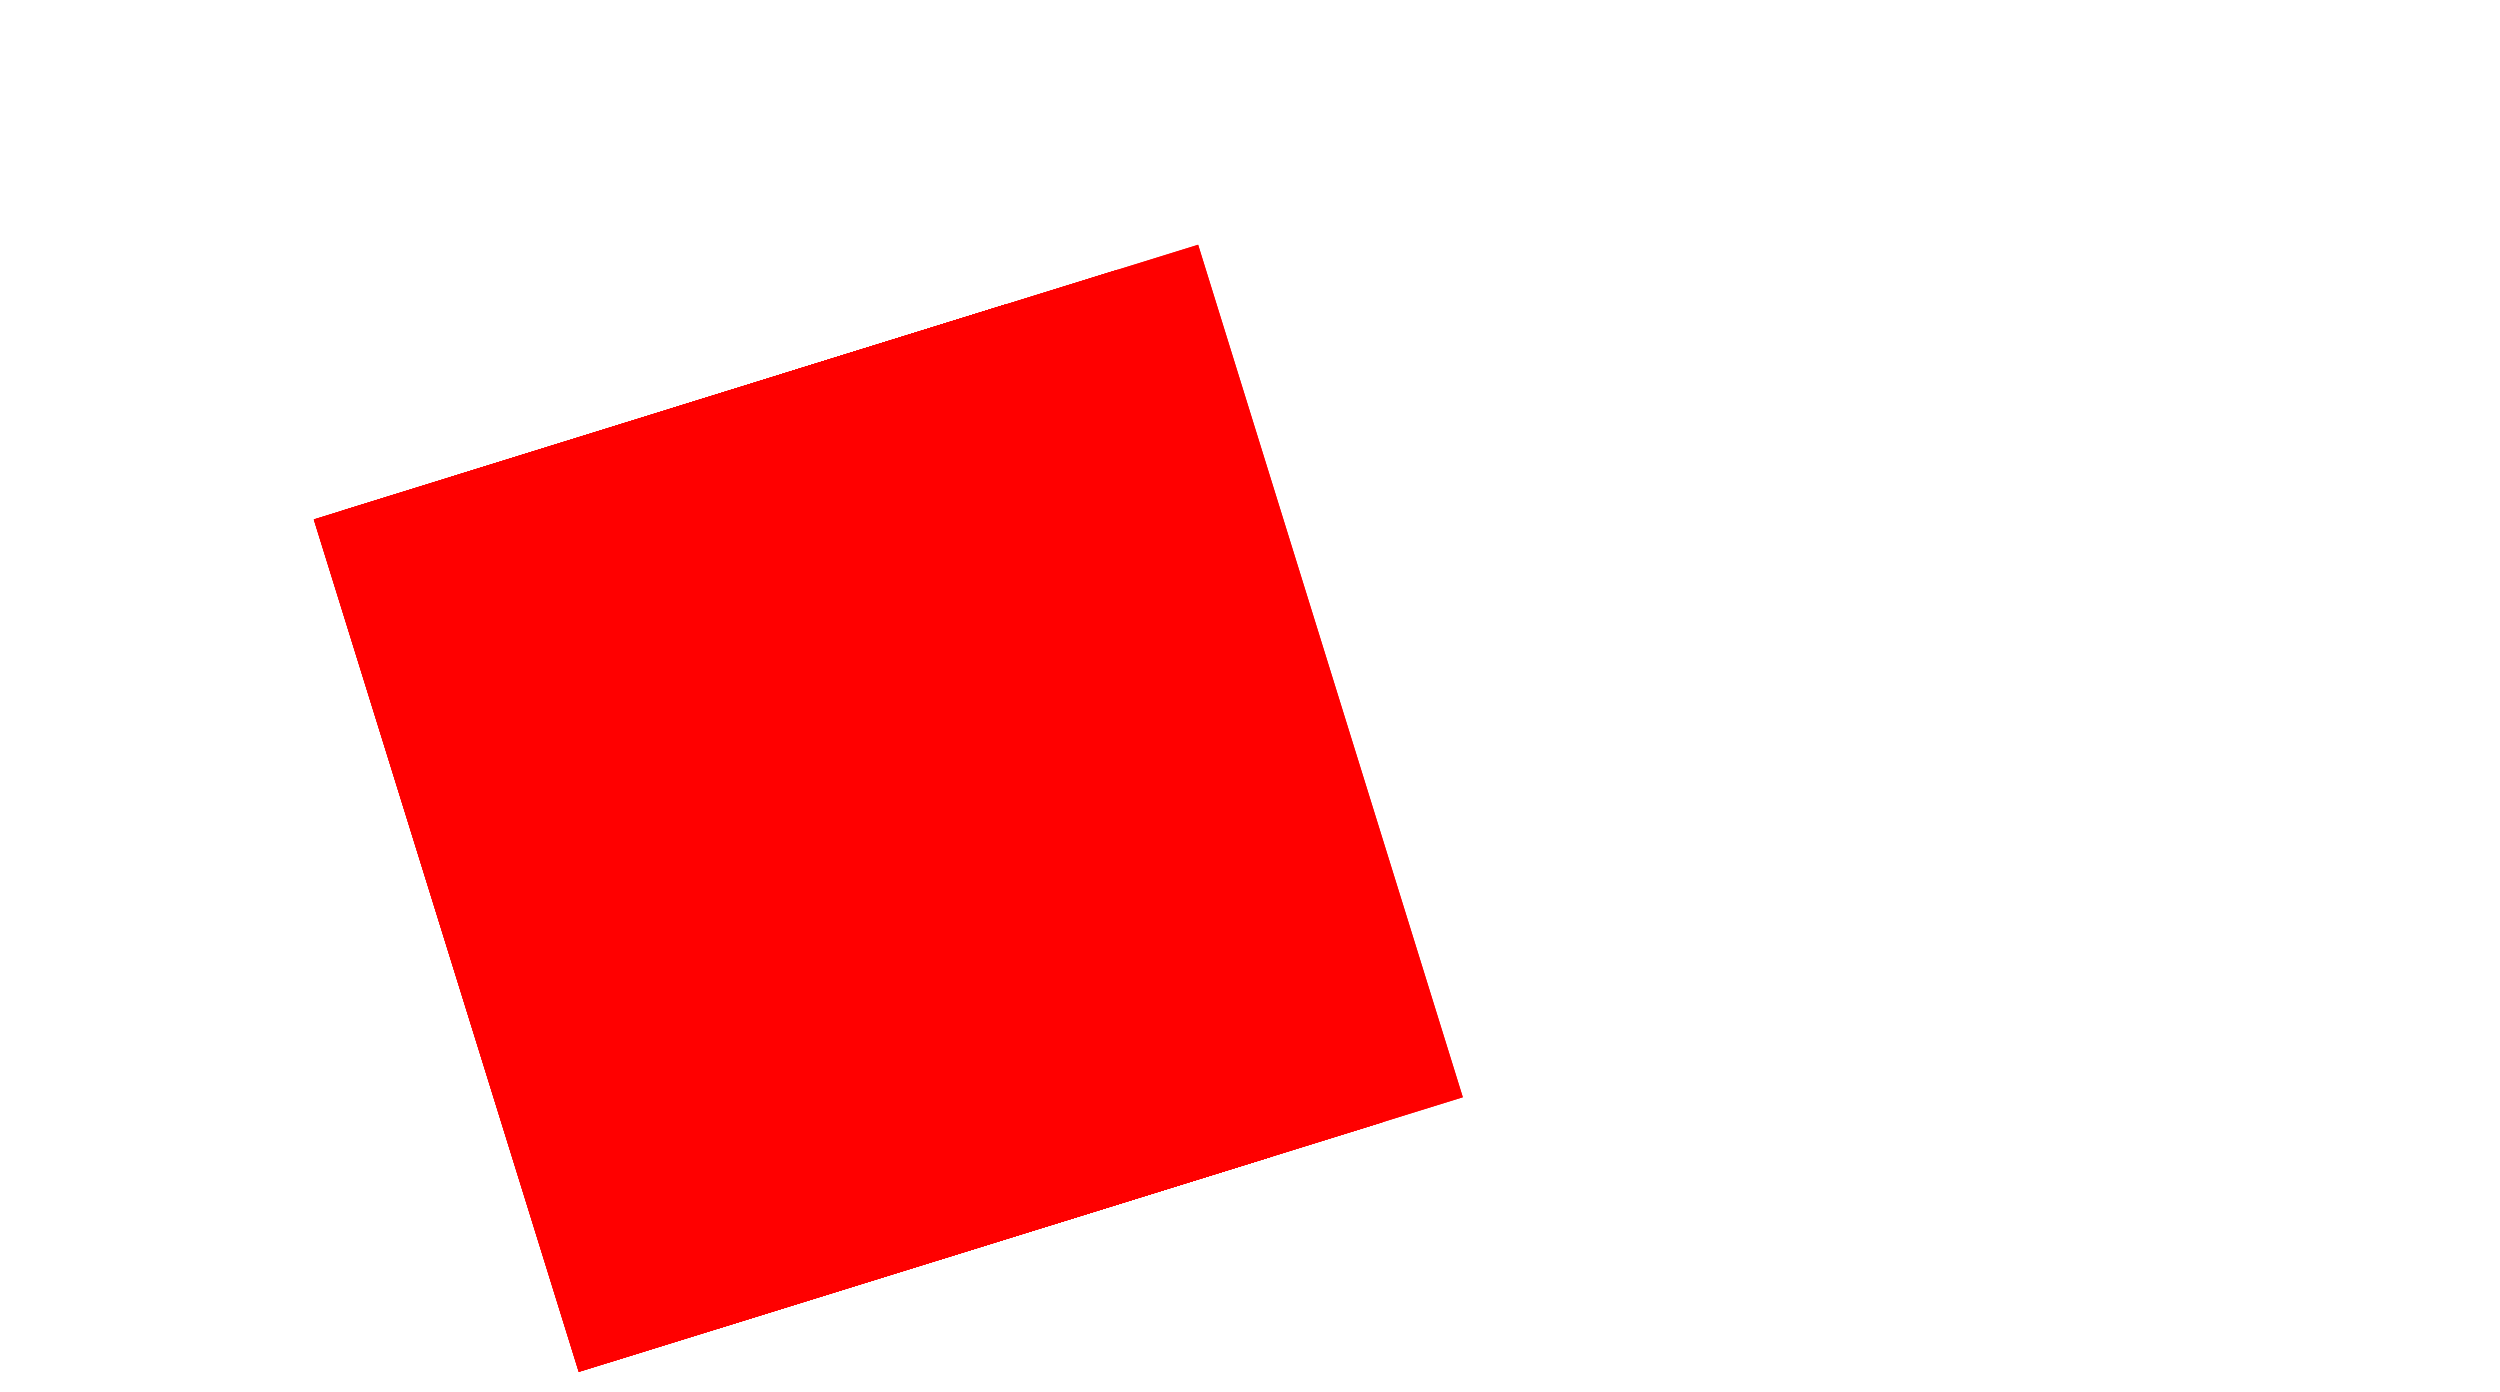
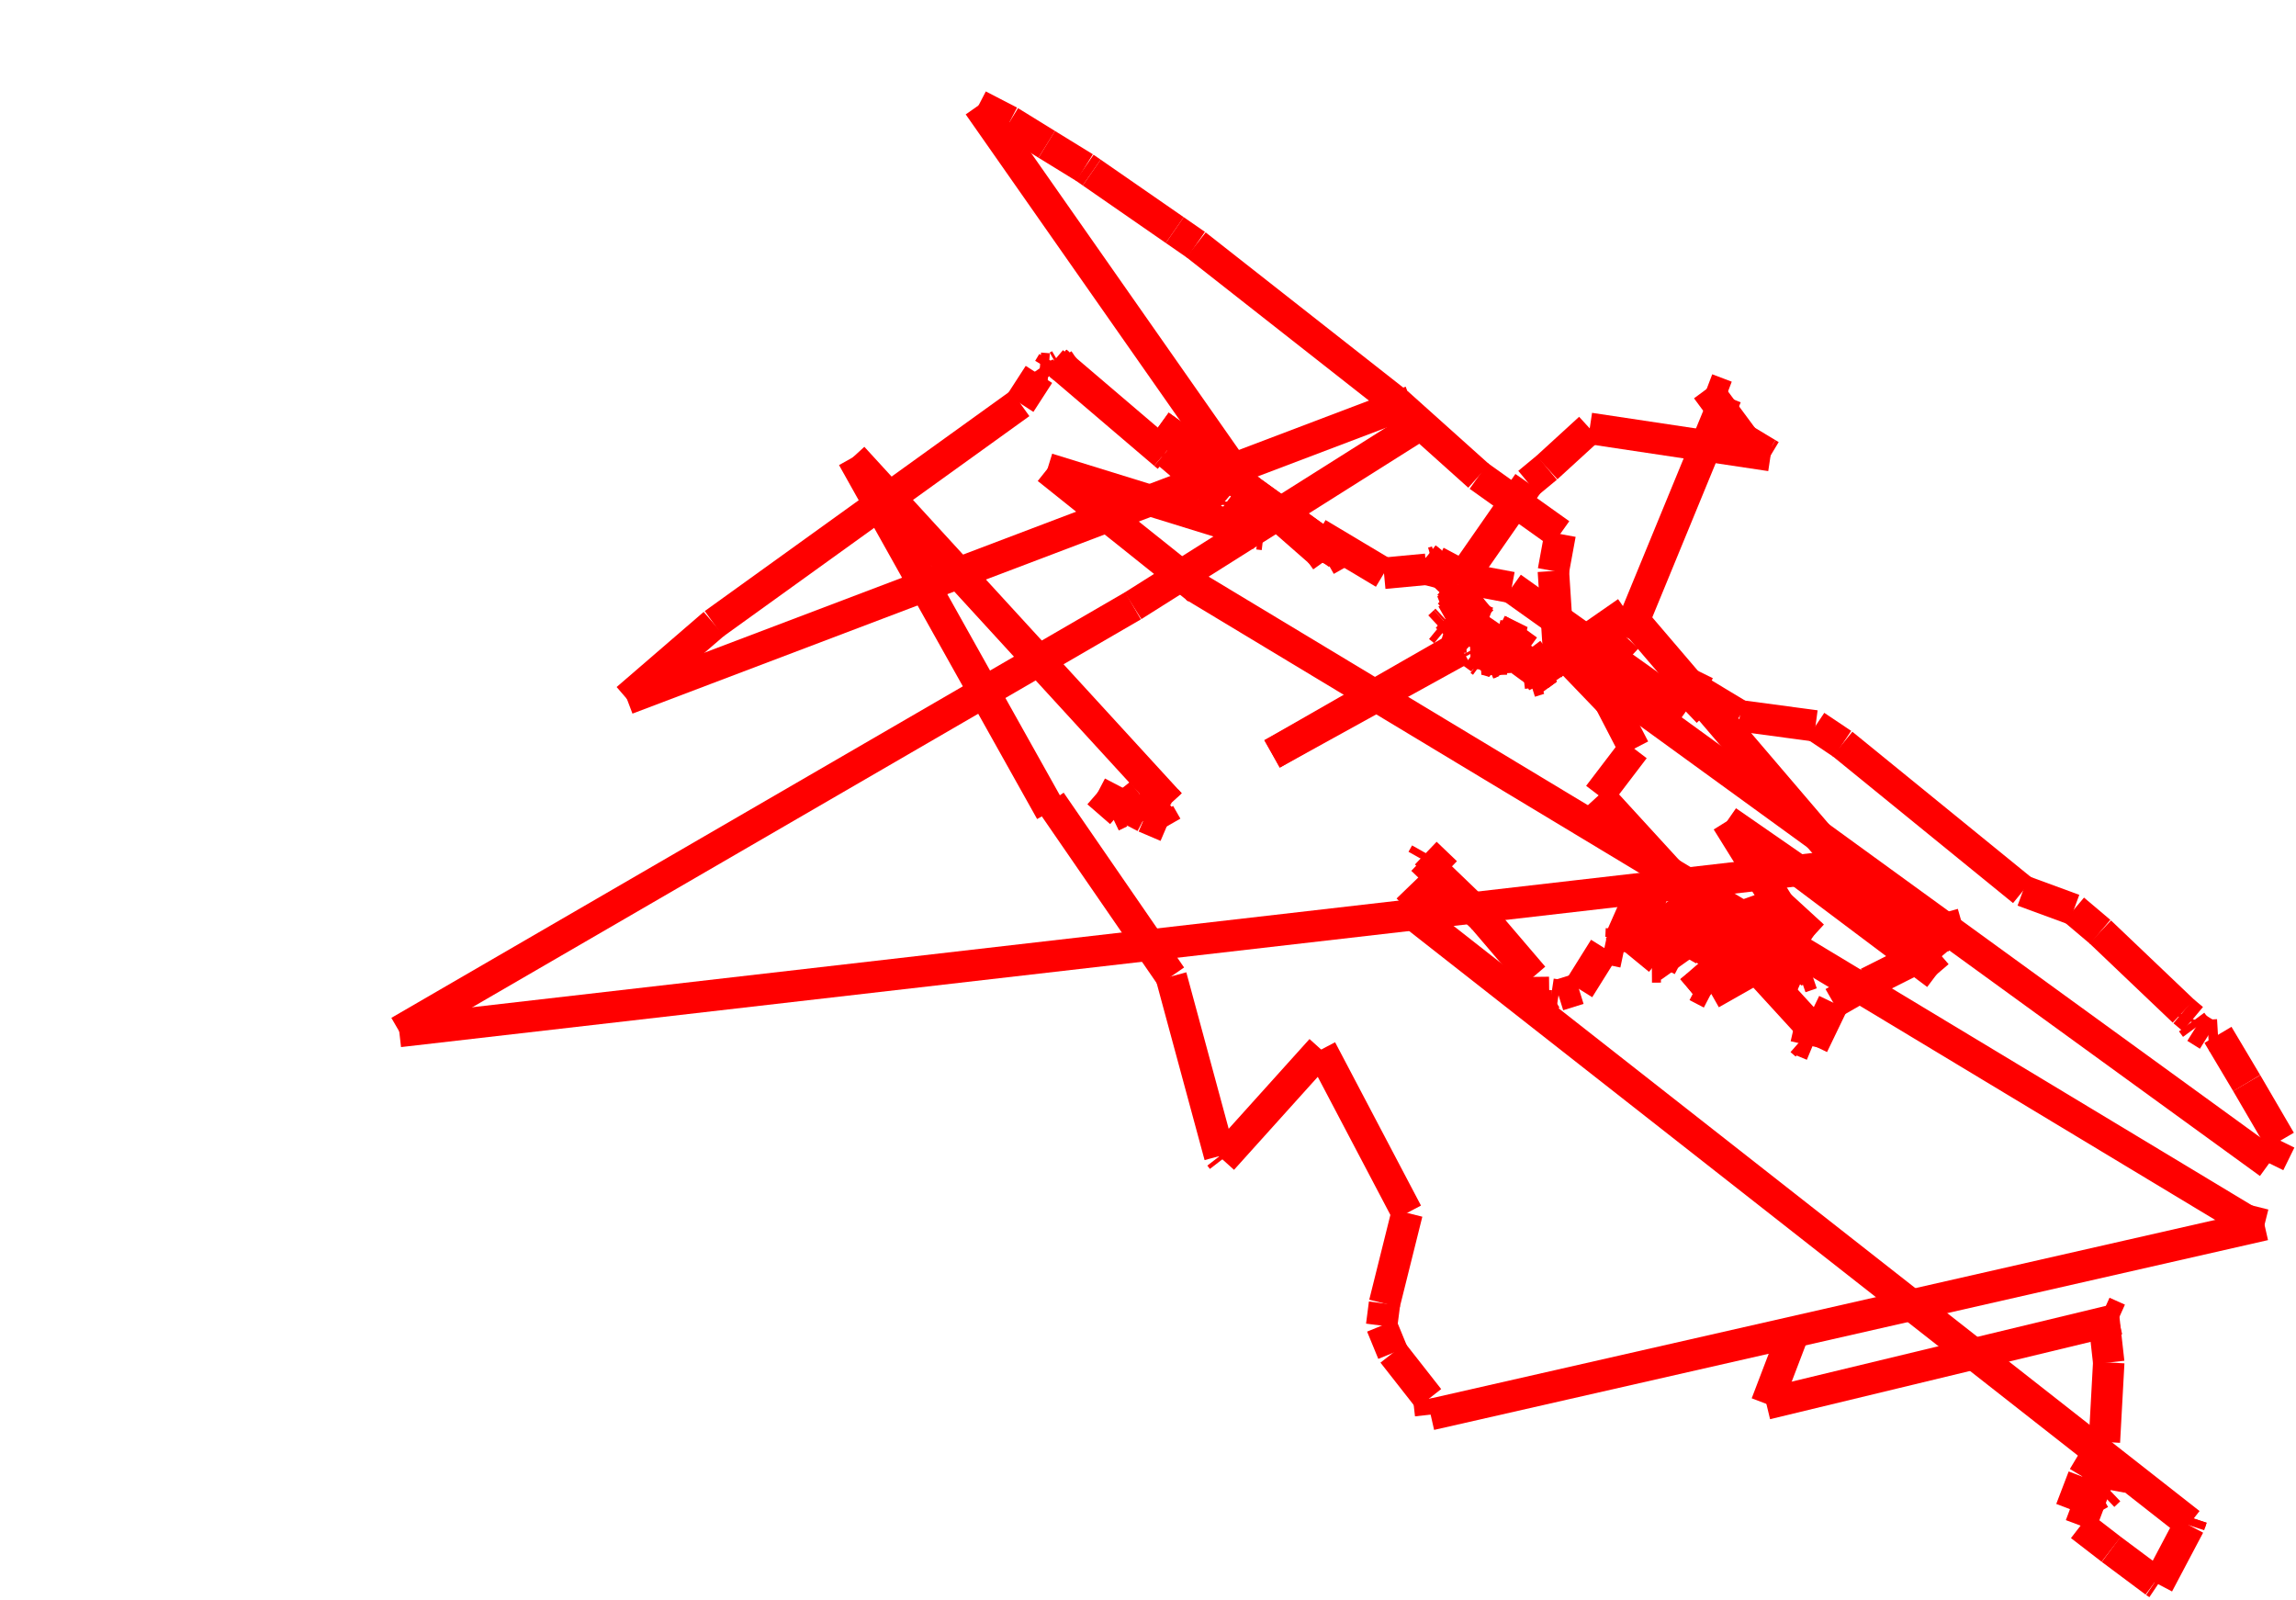
- <svg xmlns="http://www.w3.org/2000/svg" version="1.1" width="28.007" height="15.594">
-   <line x1="14.003" y1="7.797" x2="14.905" y2="7.517" stroke="red" style="stroke-width:10" />
-   <line x1="14.905" y1="7.517" x2="10.249" y2="8.963" stroke="red" style="stroke-width:10" />
-   <line x1="10.249" y1="8.963" x2="6.543" y2="10.115" stroke="red" style="stroke-width:10" />
-   <line x1="6.543" y1="10.115" x2="6.543" y2="10.115" stroke="red" style="stroke-width:10" />
-   <line x1="6.543" y1="10.115" x2="12.746" y2="8.187" stroke="red" style="stroke-width:10" />
-   <line x1="12.746" y1="8.187" x2="12.746" y2="8.187" stroke="red" style="stroke-width:10" />
-   <line x1="12.746" y1="8.187" x2="10.249" y2="8.963" stroke="red" style="stroke-width:10" />
-   <line x1="10.249" y1="8.963" x2="12.746" y2="8.187" stroke="red" style="stroke-width:10" />
-   <line x1="12.746" y1="8.187" x2="11.495" y2="8.576" stroke="red" style="stroke-width:10" />
-   <line x1="11.495" y1="8.576" x2="10.249" y2="8.963" stroke="red" style="stroke-width:10" />
-   <line x1="10.249" y1="8.963" x2="14.003" y2="7.797" stroke="red" style="stroke-width:10" />
-   <line x1="14.003" y1="7.797" x2="9.008" y2="9.349" stroke="red" style="stroke-width:10" />
-   <line x1="9.008" y1="9.349" x2="5.0" y2="10.594" stroke="red" style="stroke-width:10" />
-   <line x1="5.0" y1="10.594" x2="9.008" y2="9.349" stroke="red" style="stroke-width:10" />
-   <line x1="9.008" y1="9.349" x2="10.249" y2="8.963" stroke="red" style="stroke-width:10" />
-   <line x1="10.249" y1="8.963" x2="11.151" y2="8.683" stroke="red" style="stroke-width:10" />
-   <line x1="11.151" y1="8.683" x2="12.746" y2="8.187" stroke="red" style="stroke-width:10" />
-   <line x1="12.746" y1="8.187" x2="6.543" y2="10.115" stroke="red" style="stroke-width:10" />
-   <line x1="6.543" y1="10.115" x2="5.318" y2="10.495" stroke="red" style="stroke-width:10" />
-   <line x1="5.318" y1="10.495" x2="5.0" y2="10.594" stroke="red" style="stroke-width:10" />
-   <line x1="5.0" y1="10.594" x2="11.151" y2="8.683" stroke="red" style="stroke-width:10" />
-   <line x1="11.151" y1="8.683" x2="10.249" y2="8.963" stroke="red" style="stroke-width:10" />
-   <line x1="10.249" y1="8.963" x2="9.008" y2="9.349" stroke="red" style="stroke-width:10" />
-   <line x1="9.008" y1="9.349" x2="14.003" y2="7.797" stroke="red" style="stroke-width:10" />
-   <line x1="14.003" y1="7.797" x2="14.003" y2="7.797" stroke="red" style="stroke-width:10" />
-   <line x1="14.003" y1="7.797" x2="5.318" y2="10.495" stroke="red" style="stroke-width:10" />
-   <line x1="5.318" y1="10.495" x2="11.151" y2="8.683" stroke="red" style="stroke-width:10" />
-   <line x1="11.151" y1="8.683" x2="11.151" y2="8.683" stroke="red" style="stroke-width:10" />
-   <line x1="11.151" y1="8.683" x2="12.746" y2="8.187" stroke="red" style="stroke-width:10" />
-   <line x1="12.746" y1="8.187" x2="11.151" y2="8.683" stroke="red" style="stroke-width:10" />
+ <svg xmlns="http://www.w3.org/2000/svg" version="1.1" width="730.24" height="508.784">
+   <line x1="365.12" y1="254.392" x2="368.762" y2="258.777" stroke="red" style="stroke-width:10" />
+   <line x1="368.762" y1="258.777" x2="371.078" y2="262.825" stroke="red" style="stroke-width:10" />
+   <line x1="371.078" y1="262.825" x2="364.112" y2="259.847" stroke="red" style="stroke-width:10" />
+   <line x1="364.112" y1="259.847" x2="349.117" y2="252.011" stroke="red" style="stroke-width:10" />
+   <line x1="349.117" y1="252.011" x2="356.359" y2="258.304" stroke="red" style="stroke-width:10" />
+   <line x1="356.359" y1="258.304" x2="353.667" y2="259.593" stroke="red" style="stroke-width:10" />
+   <line x1="353.667" y1="259.593" x2="362.506" y2="252.583" stroke="red" style="stroke-width:10" />
+   <line x1="362.506" y1="252.583" x2="365.228" y2="254.089" stroke="red" style="stroke-width:10" />
+   <line x1="365.228" y1="254.089" x2="363.7" y2="252.401" stroke="red" style="stroke-width:10" />
+   <line x1="363.7" y1="252.401" x2="364.082" y2="252.823" stroke="red" style="stroke-width:10" />
+   <line x1="364.082" y1="252.823" x2="367.901" y2="258.562" stroke="red" style="stroke-width:10" />
+   <line x1="367.901" y1="258.562" x2="366.104" y2="256.571" stroke="red" style="stroke-width:10" />
+   <line x1="366.104" y1="256.571" x2="367.694" y2="256.813" stroke="red" style="stroke-width:10" />
+   <line x1="367.694" y1="256.813" x2="367.25" y2="257.841" stroke="red" style="stroke-width:10" />
+   <line x1="367.25" y1="257.841" x2="367.694" y2="256.813" stroke="red" style="stroke-width:10" />
+   <line x1="367.694" y1="256.813" x2="370.997" y2="254.392" stroke="red" style="stroke-width:10" />
+   <line x1="370.997" y1="254.392" x2="372.145" y2="255.645" stroke="red" style="stroke-width:10" />
+   <line x1="372.145" y1="255.645" x2="271.216" y2="145.47" stroke="red" style="stroke-width:10" />
+   <line x1="271.216" y1="145.47" x2="334.218" y2="258.028" stroke="red" style="stroke-width:10" />
+   <line x1="334.218" y1="258.028" x2="334.178" y2="254.917" stroke="red" style="stroke-width:10" />
+   <line x1="334.178" y1="254.917" x2="372.478" y2="310.518" stroke="red" style="stroke-width:10" />
+   <line x1="372.478" y1="310.518" x2="387.945" y2="367.625" stroke="red" style="stroke-width:10" />
+   <line x1="387.945" y1="367.625" x2="388.765" y2="368.684" stroke="red" style="stroke-width:10" />
+   <line x1="388.765" y1="368.684" x2="420.201" y2="333.78" stroke="red" style="stroke-width:10" />
+   <line x1="420.201" y1="333.78" x2="447.521" y2="385.725" stroke="red" style="stroke-width:10" />
+   <line x1="447.521" y1="385.725" x2="440.339" y2="414.54" stroke="red" style="stroke-width:10" />
+   <line x1="440.339" y1="414.54" x2="439.431" y2="421.581" stroke="red" style="stroke-width:10" />
+   <line x1="439.431" y1="421.581" x2="442.992" y2="430.256" stroke="red" style="stroke-width:10" />
+   <line x1="442.992" y1="430.256" x2="454.431" y2="444.84" stroke="red" style="stroke-width:10" />
+   <line x1="454.431" y1="444.84" x2="455.006" y2="449.864" stroke="red" style="stroke-width:10" />
+   <line x1="455.006" y1="449.864" x2="720.231" y2="389.506" stroke="red" style="stroke-width:10" />
+   <line x1="720.231" y1="389.506" x2="714.344" y2="388.032" stroke="red" style="stroke-width:10" />
+   <line x1="714.344" y1="388.032" x2="379.988" y2="186.561" stroke="red" style="stroke-width:10" />
+   <line x1="379.988" y1="186.561" x2="380.892" y2="187.197" stroke="red" style="stroke-width:10" />
+   <line x1="380.892" y1="187.197" x2="333.17" y2="149.059" stroke="red" style="stroke-width:10" />
+   <line x1="333.17" y1="149.059" x2="400.152" y2="169.775" stroke="red" style="stroke-width:10" />
+   <line x1="400.152" y1="169.775" x2="401.877" y2="169.979" stroke="red" style="stroke-width:10" />
+   <line x1="401.877" y1="169.979" x2="389.422" y2="160.624" stroke="red" style="stroke-width:10" />
+   <line x1="389.422" y1="160.624" x2="389.533" y2="159.484" stroke="red" style="stroke-width:10" />
+   <line x1="389.533" y1="159.484" x2="381.319" y2="152.499" stroke="red" style="stroke-width:10" />
+   <line x1="381.319" y1="152.499" x2="371.472" y2="144.126" stroke="red" style="stroke-width:10" />
+   <line x1="371.472" y1="144.126" x2="371.457" y2="145.301" stroke="red" style="stroke-width:10" />
+   <line x1="371.457" y1="145.301" x2="370.312" y2="144.325" stroke="red" style="stroke-width:10" />
+   <line x1="370.312" y1="144.325" x2="335.943" y2="115.011" stroke="red" style="stroke-width:10" />
+   <line x1="335.943" y1="115.011" x2="336.708" y2="115.663" stroke="red" style="stroke-width:10" />
+   <line x1="336.708" y1="115.663" x2="336.635" y2="114.503" stroke="red" style="stroke-width:10" />
+   <line x1="336.635" y1="114.503" x2="338.402" y2="117.108" stroke="red" style="stroke-width:10" />
+   <line x1="338.402" y1="117.108" x2="337.121" y2="116.016" stroke="red" style="stroke-width:10" />
+   <line x1="337.121" y1="116.016" x2="336.353" y2="116.461" stroke="red" style="stroke-width:10" />
+   <line x1="336.353" y1="116.461" x2="334.826" y2="115.154" stroke="red" style="stroke-width:10" />
+   <line x1="334.826" y1="115.154" x2="333.517" y2="117.329" stroke="red" style="stroke-width:10" />
+   <line x1="333.517" y1="117.329" x2="330.715" y2="117.107" stroke="red" style="stroke-width:10" />
+   <line x1="330.715" y1="117.107" x2="332.629" y2="119.876" stroke="red" style="stroke-width:10" />
+   <line x1="332.629" y1="119.876" x2="330.099" y2="118.776" stroke="red" style="stroke-width:10" />
+   <line x1="330.099" y1="118.776" x2="330.43" y2="119.065" stroke="red" style="stroke-width:10" />
+   <line x1="330.43" y1="119.065" x2="324.473" y2="128.279" stroke="red" style="stroke-width:10" />
+   <line x1="324.473" y1="128.279" x2="227.07" y2="198.389" stroke="red" style="stroke-width:10" />
+   <line x1="227.07" y1="198.389" x2="199.382" y2="222.272" stroke="red" style="stroke-width:10" />
+   <line x1="199.382" y1="222.272" x2="448.839" y2="127.638" stroke="red" style="stroke-width:10" />
+   <line x1="448.839" y1="127.638" x2="444.454" y2="131.742" stroke="red" style="stroke-width:10" />
+   <line x1="444.454" y1="131.742" x2="449.404" y2="136.472" stroke="red" style="stroke-width:10" />
+   <line x1="449.404" y1="136.472" x2="360.346" y2="192.654" stroke="red" style="stroke-width:10" />
+   <line x1="360.346" y1="192.654" x2="126.976" y2="328.025" stroke="red" style="stroke-width:10" />
+   <line x1="126.976" y1="328.025" x2="586.682" y2="275.115" stroke="red" style="stroke-width:10" />
+   <line x1="586.682" y1="275.115" x2="616.81" y2="298.41" stroke="red" style="stroke-width:10" />
+   <line x1="616.81" y1="298.41" x2="624.049" y2="293.844" stroke="red" style="stroke-width:10" />
+   <line x1="624.049" y1="293.844" x2="620.83" y2="294.758" stroke="red" style="stroke-width:10" />
+   <line x1="620.83" y1="294.758" x2="608.392" y2="305.372" stroke="red" style="stroke-width:10" />
+   <line x1="608.392" y1="305.372" x2="594.074" y2="312.582" stroke="red" style="stroke-width:10" />
+   <line x1="594.074" y1="312.582" x2="583.095" y2="318.891" stroke="red" style="stroke-width:10" />
+   <line x1="583.095" y1="318.891" x2="576.582" y2="332.409" stroke="red" style="stroke-width:10" />
+   <line x1="576.582" y1="332.409" x2="572.764" y2="330.827" stroke="red" style="stroke-width:10" />
+   <line x1="572.764" y1="330.827" x2="574.394" y2="332.252" stroke="red" style="stroke-width:10" />
+   <line x1="574.394" y1="332.252" x2="575.726" y2="326.433" stroke="red" style="stroke-width:10" />
+   <line x1="575.726" y1="326.433" x2="508.442" y2="252.939" stroke="red" style="stroke-width:10" />
+   <line x1="508.442" y1="252.939" x2="519.753" y2="238.096" stroke="red" style="stroke-width:10" />
+   <line x1="519.753" y1="238.096" x2="511.996" y2="223.144" stroke="red" style="stroke-width:10" />
+   <line x1="511.996" y1="223.144" x2="495.633" y2="206.117" stroke="red" style="stroke-width:10" />
+   <line x1="495.633" y1="206.117" x2="494.051" y2="181.59" stroke="red" style="stroke-width:10" />
+   <line x1="494.051" y1="181.59" x2="496.208" y2="169.828" stroke="red" style="stroke-width:10" />
+   <line x1="496.208" y1="169.828" x2="470.319" y2="151.378" stroke="red" style="stroke-width:10" />
+   <line x1="470.319" y1="151.378" x2="444.29" y2="128.035" stroke="red" style="stroke-width:10" />
+   <line x1="444.29" y1="128.035" x2="380.378" y2="77.842" stroke="red" style="stroke-width:10" />
+   <line x1="380.378" y1="77.842" x2="373.626" y2="73.166" stroke="red" style="stroke-width:10" />
+   <line x1="373.626" y1="73.166" x2="347.213" y2="54.875" stroke="red" style="stroke-width:10" />
+   <line x1="347.213" y1="54.875" x2="344.963" y2="53.317" stroke="red" style="stroke-width:10" />
+   <line x1="344.963" y1="53.317" x2="332.919" y2="45.91" stroke="red" style="stroke-width:10" />
+   <line x1="332.919" y1="45.91" x2="321.164" y2="38.654" stroke="red" style="stroke-width:10" />
+   <line x1="321.164" y1="38.654" x2="311.237" y2="33.516" stroke="red" style="stroke-width:10" />
+   <line x1="311.237" y1="33.516" x2="396.15" y2="154.81" stroke="red" style="stroke-width:10" />
+   <line x1="396.15" y1="154.81" x2="419.987" y2="175.717" stroke="red" style="stroke-width:10" />
+   <line x1="419.987" y1="175.717" x2="421.736" y2="178.164" stroke="red" style="stroke-width:10" />
+   <line x1="421.736" y1="178.164" x2="426.739" y2="175.323" stroke="red" style="stroke-width:10" />
+   <line x1="426.739" y1="175.323" x2="425.62" y2="176.249" stroke="red" style="stroke-width:10" />
+   <line x1="425.62" y1="176.249" x2="368.777" y2="135.282" stroke="red" style="stroke-width:10" />
+   <line x1="368.777" y1="135.282" x2="423.962" y2="175.038" stroke="red" style="stroke-width:10" />
+   <line x1="423.962" y1="175.038" x2="418.512" y2="172.253" stroke="red" style="stroke-width:10" />
+   <line x1="418.512" y1="172.253" x2="420.876" y2="173.388" stroke="red" style="stroke-width:10" />
+   <line x1="420.876" y1="173.388" x2="418.135" y2="170.201" stroke="red" style="stroke-width:10" />
+   <line x1="418.135" y1="170.201" x2="419.037" y2="169.676" stroke="red" style="stroke-width:10" />
+   <line x1="419.037" y1="169.676" x2="440.174" y2="182.308" stroke="red" style="stroke-width:10" />
+   <line x1="440.174" y1="182.308" x2="453.672" y2="181.042" stroke="red" style="stroke-width:10" />
+   <line x1="453.672" y1="181.042" x2="464.181" y2="183.719" stroke="red" style="stroke-width:10" />
+   <line x1="464.181" y1="183.719" x2="480.799" y2="186.84" stroke="red" style="stroke-width:10" />
+   <line x1="480.799" y1="186.84" x2="536.182" y2="226.276" stroke="red" style="stroke-width:10" />
+   <line x1="536.182" y1="226.276" x2="542.557" y2="220.165" stroke="red" style="stroke-width:10" />
+   <line x1="542.557" y1="220.165" x2="533.901" y2="215.902" stroke="red" style="stroke-width:10" />
+   <line x1="533.901" y1="215.902" x2="553.357" y2="227.632" stroke="red" style="stroke-width:10" />
+   <line x1="553.357" y1="227.632" x2="577.428" y2="230.851" stroke="red" style="stroke-width:10" />
+   <line x1="577.428" y1="230.851" x2="585.985" y2="236.585" stroke="red" style="stroke-width:10" />
+   <line x1="585.985" y1="236.585" x2="643.407" y2="283.321" stroke="red" style="stroke-width:10" />
+   <line x1="643.407" y1="283.321" x2="659.591" y2="289.27" stroke="red" style="stroke-width:10" />
+   <line x1="659.591" y1="289.27" x2="667.963" y2="296.345" stroke="red" style="stroke-width:10" />
+   <line x1="667.963" y1="296.345" x2="694.471" y2="321.593" stroke="red" style="stroke-width:10" />
+   <line x1="694.471" y1="321.593" x2="697.443" y2="324.082" stroke="red" style="stroke-width:10" />
+   <line x1="697.443" y1="324.082" x2="697.045" y2="325.032" stroke="red" style="stroke-width:10" />
+   <line x1="697.045" y1="325.032" x2="698.332" y2="326.777" stroke="red" style="stroke-width:10" />
+   <line x1="698.332" y1="326.777" x2="702.336" y2="329.285" stroke="red" style="stroke-width:10" />
+   <line x1="702.336" y1="329.285" x2="705.421" y2="329.103" stroke="red" style="stroke-width:10" />
+   <line x1="705.421" y1="329.103" x2="714.559" y2="344.446" stroke="red" style="stroke-width:10" />
+   <line x1="714.559" y1="344.446" x2="725.24" y2="362.754" stroke="red" style="stroke-width:10" />
+   <line x1="725.24" y1="362.754" x2="721.712" y2="369.942" stroke="red" style="stroke-width:10" />
+   <line x1="721.712" y1="369.942" x2="506.965" y2="214.044" stroke="red" style="stroke-width:10" />
+   <line x1="506.965" y1="214.044" x2="513.552" y2="206.982" stroke="red" style="stroke-width:10" />
+   <line x1="513.552" y1="206.982" x2="517.43" y2="202.824" stroke="red" style="stroke-width:10" />
+   <line x1="517.43" y1="202.824" x2="549.002" y2="126.058" stroke="red" style="stroke-width:10" />
+   <line x1="549.002" y1="126.058" x2="542.8" y2="123.701" stroke="red" style="stroke-width:10" />
+   <line x1="542.8" y1="123.701" x2="554.717" y2="139.818" stroke="red" style="stroke-width:10" />
+   <line x1="554.717" y1="139.818" x2="562.104" y2="144.257" stroke="red" style="stroke-width:10" />
+   <line x1="562.104" y1="144.257" x2="563.131" y2="144.875" stroke="red" style="stroke-width:10" />
+   <line x1="563.131" y1="144.875" x2="505.608" y2="136.238" stroke="red" style="stroke-width:10" />
+   <line x1="505.608" y1="136.238" x2="491.966" y2="148.72" stroke="red" style="stroke-width:10" />
+   <line x1="491.966" y1="148.72" x2="486.076" y2="153.591" stroke="red" style="stroke-width:10" />
+   <line x1="486.076" y1="153.591" x2="466.284" y2="182.025" stroke="red" style="stroke-width:10" />
+   <line x1="466.284" y1="182.025" x2="464.754" y2="180.841" stroke="red" style="stroke-width:10" />
+   <line x1="464.754" y1="180.841" x2="462.972" y2="182.109" stroke="red" style="stroke-width:10" />
+   <line x1="462.972" y1="182.109" x2="462.143" y2="181.464" stroke="red" style="stroke-width:10" />
+   <line x1="462.143" y1="181.464" x2="456.787" y2="178.609" stroke="red" style="stroke-width:10" />
+   <line x1="456.787" y1="178.609" x2="455.546" y2="178.953" stroke="red" style="stroke-width:10" />
+   <line x1="455.546" y1="178.953" x2="453.514" y2="177.363" stroke="red" style="stroke-width:10" />
+   <line x1="453.514" y1="177.363" x2="461.533" y2="184.971" stroke="red" style="stroke-width:10" />
+   <line x1="461.533" y1="184.971" x2="460.245" y2="185.29" stroke="red" style="stroke-width:10" />
+   <line x1="460.245" y1="185.29" x2="462.666" y2="187.196" stroke="red" style="stroke-width:10" />
+   <line x1="462.666" y1="187.196" x2="462.666" y2="187.196" stroke="red" style="stroke-width:10" />
+   <line x1="462.666" y1="187.196" x2="461.795" y2="187.847" stroke="red" style="stroke-width:10" />
+   <line x1="461.795" y1="187.847" x2="462.536" y2="189.775" stroke="red" style="stroke-width:10" />
+   <line x1="462.536" y1="189.775" x2="461.327" y2="188.817" stroke="red" style="stroke-width:10" />
+   <line x1="461.327" y1="188.817" x2="460.925" y2="188.498" stroke="red" style="stroke-width:10" />
+   <line x1="460.925" y1="188.498" x2="466.067" y2="193.927" stroke="red" style="stroke-width:10" />
+   <line x1="466.067" y1="193.927" x2="466.547" y2="192.954" stroke="red" style="stroke-width:10" />
+   <line x1="466.547" y1="192.954" x2="467.817" y2="192.605" stroke="red" style="stroke-width:10" />
+   <line x1="467.817" y1="192.605" x2="470.482" y2="190.646" stroke="red" style="stroke-width:10" />
+   <line x1="470.482" y1="190.646" x2="469.593" y2="191.299" stroke="red" style="stroke-width:10" />
+   <line x1="469.593" y1="191.299" x2="471.754" y2="190.29" stroke="red" style="stroke-width:10" />
+   <line x1="471.754" y1="190.29" x2="465.474" y2="195.553" stroke="red" style="stroke-width:10" />
+   <line x1="465.474" y1="195.553" x2="468.869" y2="194.893" stroke="red" style="stroke-width:10" />
+   <line x1="468.869" y1="194.893" x2="470.233" y2="191.421" stroke="red" style="stroke-width:10" />
+   <line x1="470.233" y1="191.421" x2="459.954" y2="197.23" stroke="red" style="stroke-width:10" />
+   <line x1="459.954" y1="197.23" x2="459.438" y2="197.71" stroke="red" style="stroke-width:10" />
+   <line x1="459.438" y1="197.71" x2="457.675" y2="199.352" stroke="red" style="stroke-width:10" />
+   <line x1="457.675" y1="199.352" x2="459.301" y2="200.684" stroke="red" style="stroke-width:10" />
+   <line x1="459.301" y1="200.684" x2="461.657" y2="201.422" stroke="red" style="stroke-width:10" />
+   <line x1="461.657" y1="201.422" x2="460.578" y2="202.803" stroke="red" style="stroke-width:10" />
+   <line x1="460.578" y1="202.803" x2="463.798" y2="205.838" stroke="red" style="stroke-width:10" />
+   <line x1="463.798" y1="205.838" x2="404.585" y2="239.756" stroke="red" style="stroke-width:10" />
+   <line x1="404.585" y1="239.756" x2="464.995" y2="206.433" stroke="red" style="stroke-width:10" />
+   <line x1="464.995" y1="206.433" x2="463.08" y2="202.891" stroke="red" style="stroke-width:10" />
+   <line x1="463.08" y1="202.891" x2="464.146" y2="202.703" stroke="red" style="stroke-width:10" />
+   <line x1="464.146" y1="202.703" x2="466.182" y2="202.582" stroke="red" style="stroke-width:10" />
+   <line x1="466.182" y1="202.582" x2="468.246" y2="204.636" stroke="red" style="stroke-width:10" />
+   <line x1="468.246" y1="204.636" x2="467.545" y2="205.727" stroke="red" style="stroke-width:10" />
+   <line x1="467.545" y1="205.727" x2="471.826" y2="205.542" stroke="red" style="stroke-width:10" />
+   <line x1="471.826" y1="205.542" x2="469.116" y2="206.342" stroke="red" style="stroke-width:10" />
+   <line x1="469.116" y1="206.342" x2="469.935" y2="205.749" stroke="red" style="stroke-width:10" />
+   <line x1="469.935" y1="205.749" x2="470.37" y2="206.6" stroke="red" style="stroke-width:10" />
+   <line x1="470.37" y1="206.6" x2="474.394" y2="209.542" stroke="red" style="stroke-width:10" />
+   <line x1="474.394" y1="209.542" x2="475.113" y2="209.015" stroke="red" style="stroke-width:10" />
+   <line x1="475.113" y1="209.015" x2="476.751" y2="211.409" stroke="red" style="stroke-width:10" />
+   <line x1="476.751" y1="211.409" x2="474.825" y2="209.857" stroke="red" style="stroke-width:10" />
+   <line x1="474.825" y1="209.857" x2="474.825" y2="209.857" stroke="red" style="stroke-width:10" />
+   <line x1="474.825" y1="209.857" x2="475.863" y2="208.513" stroke="red" style="stroke-width:10" />
+   <line x1="475.863" y1="208.513" x2="476.598" y2="209.722" stroke="red" style="stroke-width:10" />
+   <line x1="476.598" y1="209.722" x2="472.09" y2="207.725" stroke="red" style="stroke-width:10" />
+   <line x1="472.09" y1="207.725" x2="476.166" y2="209.506" stroke="red" style="stroke-width:10" />
+   <line x1="476.166" y1="209.506" x2="472.929" y2="211.246" stroke="red" style="stroke-width:10" />
+   <line x1="472.929" y1="211.246" x2="473.021" y2="211.178" stroke="red" style="stroke-width:10" />
+   <line x1="473.021" y1="211.178" x2="474.864" y2="210.412" stroke="red" style="stroke-width:10" />
+   <line x1="474.864" y1="210.412" x2="472.483" y2="209.732" stroke="red" style="stroke-width:10" />
+   <line x1="472.483" y1="209.732" x2="479.239" y2="209.578" stroke="red" style="stroke-width:10" />
+   <line x1="479.239" y1="209.578" x2="480.304" y2="209.022" stroke="red" style="stroke-width:10" />
+   <line x1="480.304" y1="209.022" x2="470.883" y2="209.496" stroke="red" style="stroke-width:10" />
+   <line x1="470.883" y1="209.496" x2="468.473" y2="207.754" stroke="red" style="stroke-width:10" />
+   <line x1="468.473" y1="207.754" x2="474.898" y2="208.055" stroke="red" style="stroke-width:10" />
+   <line x1="474.898" y1="208.055" x2="473.288" y2="208.066" stroke="red" style="stroke-width:10" />
+   <line x1="473.288" y1="208.066" x2="473.111" y2="208.731" stroke="red" style="stroke-width:10" />
+   <line x1="473.111" y1="208.731" x2="471.425" y2="210.549" stroke="red" style="stroke-width:10" />
+   <line x1="471.425" y1="210.549" x2="470.62" y2="209.967" stroke="red" style="stroke-width:10" />
+   <line x1="470.62" y1="209.967" x2="479.594" y2="204.681" stroke="red" style="stroke-width:10" />
+   <line x1="479.594" y1="204.681" x2="479.882" y2="205.568" stroke="red" style="stroke-width:10" />
+   <line x1="479.882" y1="205.568" x2="481.261" y2="203.979" stroke="red" style="stroke-width:10" />
+   <line x1="481.261" y1="203.979" x2="474.177" y2="203.817" stroke="red" style="stroke-width:10" />
+   <line x1="474.177" y1="203.817" x2="478.365" y2="203.772" stroke="red" style="stroke-width:10" />
+   <line x1="478.365" y1="203.772" x2="474.447" y2="206.262" stroke="red" style="stroke-width:10" />
+   <line x1="474.447" y1="206.262" x2="476.442" y2="202.957" stroke="red" style="stroke-width:10" />
+   <line x1="476.442" y1="202.957" x2="482.437" y2="206.953" stroke="red" style="stroke-width:10" />
+   <line x1="482.437" y1="206.953" x2="476.02" y2="202.023" stroke="red" style="stroke-width:10" />
+   <line x1="476.02" y1="202.023" x2="483.667" y2="203.932" stroke="red" style="stroke-width:10" />
+   <line x1="483.667" y1="203.932" x2="476.383" y2="200.327" stroke="red" style="stroke-width:10" />
+   <line x1="476.383" y1="200.327" x2="483.278" y2="204.319" stroke="red" style="stroke-width:10" />
+   <line x1="483.278" y1="204.319" x2="480.167" y2="207.413" stroke="red" style="stroke-width:10" />
+   <line x1="480.167" y1="207.413" x2="482.111" y2="205.479" stroke="red" style="stroke-width:10" />
+   <line x1="482.111" y1="205.479" x2="479.792" y2="202.37" stroke="red" style="stroke-width:10" />
+   <line x1="479.792" y1="202.37" x2="477.975" y2="204.155" stroke="red" style="stroke-width:10" />
+   <line x1="477.975" y1="204.155" x2="479.792" y2="202.37" stroke="red" style="stroke-width:10" />
+   <line x1="479.792" y1="202.37" x2="485.909" y2="206.796" stroke="red" style="stroke-width:10" />
+   <line x1="485.909" y1="206.796" x2="490.063" y2="212.313" stroke="red" style="stroke-width:10" />
+   <line x1="490.063" y1="212.313" x2="490.08" y2="212.304" stroke="red" style="stroke-width:10" />
+   <line x1="490.08" y1="212.304" x2="488.876" y2="212.949" stroke="red" style="stroke-width:10" />
+   <line x1="488.876" y1="212.949" x2="488.029" y2="212.154" stroke="red" style="stroke-width:10" />
+   <line x1="488.029" y1="212.154" x2="484.207" y2="214.974" stroke="red" style="stroke-width:10" />
+   <line x1="484.207" y1="214.974" x2="490.504" y2="212.009" stroke="red" style="stroke-width:10" />
+   <line x1="490.504" y1="212.009" x2="486.744" y2="211.733" stroke="red" style="stroke-width:10" />
+   <line x1="486.744" y1="211.733" x2="484.415" y2="214.105" stroke="red" style="stroke-width:10" />
+   <line x1="484.415" y1="214.105" x2="490.561" y2="213.376" stroke="red" style="stroke-width:10" />
+   <line x1="490.561" y1="213.376" x2="490.604" y2="213.921" stroke="red" style="stroke-width:10" />
+   <line x1="490.604" y1="213.921" x2="463.406" y2="195.217" stroke="red" style="stroke-width:10" />
+   <line x1="463.406" y1="195.217" x2="463.787" y2="194.959" stroke="red" style="stroke-width:10" />
+   <line x1="463.787" y1="194.959" x2="463.406" y2="195.217" stroke="red" style="stroke-width:10" />
+   <line x1="463.406" y1="195.217" x2="489.413" y2="214.223" stroke="red" style="stroke-width:10" />
+   <line x1="489.413" y1="214.223" x2="489.613" y2="215.889" stroke="red" style="stroke-width:10" />
+   <line x1="489.613" y1="215.889" x2="486.686" y2="216.81" stroke="red" style="stroke-width:10" />
+   <line x1="486.686" y1="216.81" x2="492.201" y2="212.743" stroke="red" style="stroke-width:10" />
+   <line x1="492.201" y1="212.743" x2="489.456" y2="214.769" stroke="red" style="stroke-width:10" />
+   <line x1="489.456" y1="214.769" x2="500.659" y2="201.57" stroke="red" style="stroke-width:10" />
+   <line x1="500.659" y1="201.57" x2="492.605" y2="212.453" stroke="red" style="stroke-width:10" />
+   <line x1="492.605" y1="212.453" x2="490.078" y2="213.666" stroke="red" style="stroke-width:10" />
+   <line x1="490.078" y1="213.666" x2="517.48" y2="194.641" stroke="red" style="stroke-width:10" />
+   <line x1="517.48" y1="194.641" x2="615.947" y2="309.884" stroke="red" style="stroke-width:10" />
+   <line x1="615.947" y1="309.884" x2="572.097" y2="276.946" stroke="red" style="stroke-width:10" />
+   <line x1="572.097" y1="276.946" x2="549.286" y2="261.143" stroke="red" style="stroke-width:10" />
+   <line x1="549.286" y1="261.143" x2="565.802" y2="287.694" stroke="red" style="stroke-width:10" />
+   <line x1="565.802" y1="287.694" x2="576.714" y2="297.701" stroke="red" style="stroke-width:10" />
+   <line x1="576.714" y1="297.701" x2="562.033" y2="288.386" stroke="red" style="stroke-width:10" />
+   <line x1="562.033" y1="288.386" x2="555.075" y2="294.728" stroke="red" style="stroke-width:10" />
+   <line x1="555.075" y1="294.728" x2="556.499" y2="294.729" stroke="red" style="stroke-width:10" />
+   <line x1="556.499" y1="294.729" x2="544.746" y2="303.446" stroke="red" style="stroke-width:10" />
+   <line x1="544.746" y1="303.446" x2="539.059" y2="300.01" stroke="red" style="stroke-width:10" />
+   <line x1="539.059" y1="300.01" x2="552.467" y2="302.148" stroke="red" style="stroke-width:10" />
+   <line x1="552.467" y1="302.148" x2="560.888" y2="289.099" stroke="red" style="stroke-width:10" />
+   <line x1="560.888" y1="289.099" x2="565.502" y2="287.313" stroke="red" style="stroke-width:10" />
+   <line x1="565.502" y1="287.313" x2="542.062" y2="295.681" stroke="red" style="stroke-width:10" />
+   <line x1="542.062" y1="295.681" x2="525.368" y2="307.514" stroke="red" style="stroke-width:10" />
+   <line x1="525.368" y1="307.514" x2="528.219" y2="307.489" stroke="red" style="stroke-width:10" />
+   <line x1="528.219" y1="307.489" x2="530.428" y2="303.219" stroke="red" style="stroke-width:10" />
+   <line x1="530.428" y1="303.219" x2="527.635" y2="305.2" stroke="red" style="stroke-width:10" />
+   <line x1="527.635" y1="305.2" x2="515.693" y2="295.4" stroke="red" style="stroke-width:10" />
+   <line x1="515.693" y1="295.4" x2="515.567" y2="298.182" stroke="red" style="stroke-width:10" />
+   <line x1="515.567" y1="298.182" x2="520.819" y2="286.324" stroke="red" style="stroke-width:10" />
+   <line x1="520.819" y1="286.324" x2="528.65" y2="289.034" stroke="red" style="stroke-width:10" />
+   <line x1="528.65" y1="289.034" x2="524.09" y2="288.961" stroke="red" style="stroke-width:10" />
+   <line x1="524.09" y1="288.961" x2="526.03" y2="282.222" stroke="red" style="stroke-width:10" />
+   <line x1="526.03" y1="282.222" x2="521.395" y2="289.17" stroke="red" style="stroke-width:10" />
+   <line x1="521.395" y1="289.17" x2="528.753" y2="295.638" stroke="red" style="stroke-width:10" />
+   <line x1="528.753" y1="295.638" x2="526.584" y2="295.367" stroke="red" style="stroke-width:10" />
+   <line x1="526.584" y1="295.367" x2="540.011" y2="286.234" stroke="red" style="stroke-width:10" />
+   <line x1="540.011" y1="286.234" x2="554.799" y2="294.241" stroke="red" style="stroke-width:10" />
+   <line x1="554.799" y1="294.241" x2="553.412" y2="292.817" stroke="red" style="stroke-width:10" />
+   <line x1="553.412" y1="292.817" x2="549.958" y2="296.09" stroke="red" style="stroke-width:10" />
+   <line x1="549.958" y1="296.09" x2="558.97" y2="296.191" stroke="red" style="stroke-width:10" />
+   <line x1="558.97" y1="296.191" x2="557.781" y2="295.274" stroke="red" style="stroke-width:10" />
+   <line x1="557.781" y1="295.274" x2="554.989" y2="295.601" stroke="red" style="stroke-width:10" />
+   <line x1="554.989" y1="295.601" x2="554.475" y2="294.782" stroke="red" style="stroke-width:10" />
+   <line x1="554.475" y1="294.782" x2="552.05" y2="296.109" stroke="red" style="stroke-width:10" />
+   <line x1="552.05" y1="296.109" x2="554.429" y2="296.019" stroke="red" style="stroke-width:10" />
+   <line x1="554.429" y1="296.019" x2="555.243" y2="292.403" stroke="red" style="stroke-width:10" />
+   <line x1="555.243" y1="292.403" x2="546.515" y2="312.942" stroke="red" style="stroke-width:10" />
+   <line x1="546.515" y1="312.942" x2="542.884" y2="309.741" stroke="red" style="stroke-width:10" />
+   <line x1="542.884" y1="309.741" x2="564.128" y2="300.009" stroke="red" style="stroke-width:10" />
+   <line x1="564.128" y1="300.009" x2="565.97" y2="301.416" stroke="red" style="stroke-width:10" />
+   <line x1="565.97" y1="301.416" x2="576.197" y2="309.581" stroke="red" style="stroke-width:10" />
+   <line x1="576.197" y1="309.581" x2="572.605" y2="310.816" stroke="red" style="stroke-width:10" />
+   <line x1="572.605" y1="310.816" x2="573.131" y2="311.617" stroke="red" style="stroke-width:10" />
+   <line x1="573.131" y1="311.617" x2="569.323" y2="309.922" stroke="red" style="stroke-width:10" />
+   <line x1="569.323" y1="309.922" x2="569.914" y2="309.192" stroke="red" style="stroke-width:10" />
+   <line x1="569.914" y1="309.192" x2="571.026" y2="311.214" stroke="red" style="stroke-width:10" />
+   <line x1="571.026" y1="311.214" x2="568.91" y2="308.44" stroke="red" style="stroke-width:10" />
+   <line x1="568.91" y1="308.44" x2="571.719" y2="310.555" stroke="red" style="stroke-width:10" />
+   <line x1="571.719" y1="310.555" x2="570.529" y2="308.451" stroke="red" style="stroke-width:10" />
+   <line x1="570.529" y1="308.451" x2="568.518" y2="307.699" stroke="red" style="stroke-width:10" />
+   <line x1="568.518" y1="307.699" x2="572.166" y2="307.241" stroke="red" style="stroke-width:10" />
+   <line x1="572.166" y1="307.241" x2="571.233" y2="306.146" stroke="red" style="stroke-width:10" />
+   <line x1="571.233" y1="306.146" x2="568.116" y2="300.61" stroke="red" style="stroke-width:10" />
+   <line x1="568.116" y1="300.61" x2="565.948" y2="299.371" stroke="red" style="stroke-width:10" />
+   <line x1="565.948" y1="299.371" x2="565.806" y2="299.632" stroke="red" style="stroke-width:10" />
+   <line x1="565.806" y1="299.632" x2="567.473" y2="298.12" stroke="red" style="stroke-width:10" />
+   <line x1="567.473" y1="298.12" x2="568.442" y2="299.642" stroke="red" style="stroke-width:10" />
+   <line x1="568.442" y1="299.642" x2="567.342" y2="298.809" stroke="red" style="stroke-width:10" />
+   <line x1="567.342" y1="298.809" x2="568.414" y2="299.644" stroke="red" style="stroke-width:10" />
+   <line x1="568.414" y1="299.644" x2="570.427" y2="300.389" stroke="red" style="stroke-width:10" />
+   <line x1="570.427" y1="300.389" x2="570.079" y2="301.278" stroke="red" style="stroke-width:10" />
+   <line x1="570.079" y1="301.278" x2="568.001" y2="303.337" stroke="red" style="stroke-width:10" />
+   <line x1="568.001" y1="303.337" x2="545.896" y2="312.396" stroke="red" style="stroke-width:10" />
+   <line x1="545.896" y1="312.396" x2="563.605" y2="298.777" stroke="red" style="stroke-width:10" />
+   <line x1="563.605" y1="298.777" x2="545.284" y2="311.857" stroke="red" style="stroke-width:10" />
+   <line x1="545.284" y1="311.857" x2="546.594" y2="313.012" stroke="red" style="stroke-width:10" />
+   <line x1="546.594" y1="313.012" x2="544.508" y2="311.173" stroke="red" style="stroke-width:10" />
+   <line x1="544.508" y1="311.173" x2="564.699" y2="297.225" stroke="red" style="stroke-width:10" />
+   <line x1="564.699" y1="297.225" x2="565.953" y2="297.769" stroke="red" style="stroke-width:10" />
+   <line x1="565.953" y1="297.769" x2="564.804" y2="298.047" stroke="red" style="stroke-width:10" />
+   <line x1="564.804" y1="298.047" x2="561.845" y2="298.716" stroke="red" style="stroke-width:10" />
+   <line x1="561.845" y1="298.716" x2="563.338" y2="300.259" stroke="red" style="stroke-width:10" />
+   <line x1="563.338" y1="300.259" x2="562.895" y2="298.371" stroke="red" style="stroke-width:10" />
+   <line x1="562.895" y1="298.371" x2="570.852" y2="306.568" stroke="red" style="stroke-width:10" />
+   <line x1="570.852" y1="306.568" x2="570.492" y2="307.113" stroke="red" style="stroke-width:10" />
+   <line x1="570.492" y1="307.113" x2="558.515" y2="302.323" stroke="red" style="stroke-width:10" />
+   <line x1="558.515" y1="302.323" x2="562.464" y2="298.66" stroke="red" style="stroke-width:10" />
+   <line x1="562.464" y1="298.66" x2="565.703" y2="300.361" stroke="red" style="stroke-width:10" />
+   <line x1="565.703" y1="300.361" x2="561.589" y2="303.346" stroke="red" style="stroke-width:10" />
+   <line x1="561.589" y1="303.346" x2="564.639" y2="301.151" stroke="red" style="stroke-width:10" />
+   <line x1="564.639" y1="301.151" x2="562.307" y2="302.241" stroke="red" style="stroke-width:10" />
+   <line x1="562.307" y1="302.241" x2="564.042" y2="301.033" stroke="red" style="stroke-width:10" />
+   <line x1="564.042" y1="301.033" x2="564.677" y2="299.943" stroke="red" style="stroke-width:10" />
+   <line x1="564.677" y1="299.943" x2="573.917" y2="292.633" stroke="red" style="stroke-width:10" />
+   <line x1="573.917" y1="292.633" x2="559.074" y2="303.503" stroke="red" style="stroke-width:10" />
+   <line x1="559.074" y1="303.503" x2="559.383" y2="303.744" stroke="red" style="stroke-width:10" />
+   <line x1="559.383" y1="303.744" x2="559.167" y2="303.566" stroke="red" style="stroke-width:10" />
+   <line x1="559.167" y1="303.566" x2="565.17" y2="307.267" stroke="red" style="stroke-width:10" />
+   <line x1="565.17" y1="307.267" x2="564.247" y2="307.355" stroke="red" style="stroke-width:10" />
+   <line x1="564.247" y1="307.355" x2="558.869" y2="304.136" stroke="red" style="stroke-width:10" />
+   <line x1="558.869" y1="304.136" x2="559.582" y2="304.683" stroke="red" style="stroke-width:10" />
+   <line x1="559.582" y1="304.683" x2="559.852" y2="304.865" stroke="red" style="stroke-width:10" />
+   <line x1="559.852" y1="304.865" x2="563.032" y2="307.243" stroke="red" style="stroke-width:10" />
+   <line x1="563.032" y1="307.243" x2="567.978" y2="302.496" stroke="red" style="stroke-width:10" />
+   <line x1="567.978" y1="302.496" x2="544.211" y2="315.985" stroke="red" style="stroke-width:10" />
+   <line x1="544.211" y1="315.985" x2="539.654" y2="313.618" stroke="red" style="stroke-width:10" />
+   <line x1="539.654" y1="313.618" x2="537.651" y2="315.21" stroke="red" style="stroke-width:10" />
+   <line x1="537.651" y1="315.21" x2="554.145" y2="300.981" stroke="red" style="stroke-width:10" />
+   <line x1="554.145" y1="300.981" x2="545.168" y2="301.252" stroke="red" style="stroke-width:10" />
+   <line x1="545.168" y1="301.252" x2="546.658" y2="295.517" stroke="red" style="stroke-width:10" />
+   <line x1="546.658" y1="295.517" x2="537.118" y2="290.374" stroke="red" style="stroke-width:10" />
+   <line x1="537.118" y1="290.374" x2="536.482" y2="291.4" stroke="red" style="stroke-width:10" />
+   <line x1="536.482" y1="291.4" x2="533.594" y2="292.926" stroke="red" style="stroke-width:10" />
+   <line x1="533.594" y1="292.926" x2="541.927" y2="302.051" stroke="red" style="stroke-width:10" />
+   <line x1="541.927" y1="302.051" x2="528.89" y2="294.505" stroke="red" style="stroke-width:10" />
+   <line x1="528.89" y1="294.505" x2="524.047" y2="292.992" stroke="red" style="stroke-width:10" />
+   <line x1="524.047" y1="292.992" x2="515.734" y2="297.642" stroke="red" style="stroke-width:10" />
+   <line x1="515.734" y1="297.642" x2="516.388" y2="302.797" stroke="red" style="stroke-width:10" />
+   <line x1="516.388" y1="302.797" x2="510.272" y2="301.512" stroke="red" style="stroke-width:10" />
+   <line x1="510.272" y1="301.512" x2="502.165" y2="314.482" stroke="red" style="stroke-width:10" />
+   <line x1="502.165" y1="314.482" x2="495.685" y2="316.5" stroke="red" style="stroke-width:10" />
+   <line x1="495.685" y1="316.5" x2="493.414" y2="316.158" stroke="red" style="stroke-width:10" />
+   <line x1="493.414" y1="316.158" x2="487.165" y2="319.914" stroke="red" style="stroke-width:10" />
+   <line x1="487.165" y1="319.914" x2="493.614" y2="319.886" stroke="red" style="stroke-width:10" />
+   <line x1="493.614" y1="319.886" x2="487.793" y2="321.907" stroke="red" style="stroke-width:10" />
+   <line x1="487.793" y1="321.907" x2="487.666" y2="310.67" stroke="red" style="stroke-width:10" />
+   <line x1="487.666" y1="310.67" x2="471.653" y2="291.929" stroke="red" style="stroke-width:10" />
+   <line x1="471.653" y1="291.929" x2="452.329" y2="273.333" stroke="red" style="stroke-width:10" />
+   <line x1="452.329" y1="273.333" x2="453.466" y2="271.31" stroke="red" style="stroke-width:10" />
+   <line x1="453.466" y1="271.31" x2="459.919" y2="277.483" stroke="red" style="stroke-width:10" />
+   <line x1="459.919" y1="277.483" x2="447.655" y2="289.326" stroke="red" style="stroke-width:10" />
+   <line x1="447.655" y1="289.326" x2="696.48" y2="484.472" stroke="red" style="stroke-width:10" />
+   <line x1="696.48" y1="484.472" x2="696.48" y2="484.472" stroke="red" style="stroke-width:10" />
+   <line x1="696.48" y1="484.472" x2="697.06" y2="482.703" stroke="red" style="stroke-width:10" />
+   <line x1="697.06" y1="482.703" x2="696.278" y2="485.086" stroke="red" style="stroke-width:10" />
+   <line x1="696.278" y1="485.086" x2="686.396" y2="503.784" stroke="red" style="stroke-width:10" />
+   <line x1="686.396" y1="503.784" x2="685.376" y2="503.097" stroke="red" style="stroke-width:10" />
+   <line x1="685.376" y1="503.097" x2="671.471" y2="492.712" stroke="red" style="stroke-width:10" />
+   <line x1="671.471" y1="492.712" x2="661.72" y2="485.186" stroke="red" style="stroke-width:10" />
+   <line x1="661.72" y1="485.186" x2="668.742" y2="466.482" stroke="red" style="stroke-width:10" />
+   <line x1="668.742" y1="466.482" x2="669.027" y2="465.724" stroke="red" style="stroke-width:10" />
+   <line x1="669.027" y1="465.724" x2="668.718" y2="466.545" stroke="red" style="stroke-width:10" />
+   <line x1="668.718" y1="466.545" x2="672.122" y2="467.22" stroke="red" style="stroke-width:10" />
+   <line x1="672.122" y1="467.22" x2="670.909" y2="473.809" stroke="red" style="stroke-width:10" />
+   <line x1="670.909" y1="473.809" x2="669.013" y2="475.615" stroke="red" style="stroke-width:10" />
+   <line x1="669.013" y1="475.615" x2="667.094" y2="474.154" stroke="red" style="stroke-width:10" />
+   <line x1="667.094" y1="474.154" x2="667.094" y2="474.154" stroke="red" style="stroke-width:10" />
+   <line x1="667.094" y1="474.154" x2="668.053" y2="474.884" stroke="red" style="stroke-width:10" />
+   <line x1="668.053" y1="474.884" x2="658.66" y2="480.064" stroke="red" style="stroke-width:10" />
+   <line x1="658.66" y1="480.064" x2="662.608" y2="469.735" stroke="red" style="stroke-width:10" />
+   <line x1="662.608" y1="469.735" x2="669.296" y2="458.574" stroke="red" style="stroke-width:10" />
+   <line x1="669.296" y1="458.574" x2="670.68" y2="433.299" stroke="red" style="stroke-width:10" />
+   <line x1="670.68" y1="433.299" x2="668.884" y2="417.262" stroke="red" style="stroke-width:10" />
+   <line x1="668.884" y1="417.262" x2="673.785" y2="419.46" stroke="red" style="stroke-width:10" />
+   <line x1="673.785" y1="419.46" x2="561.798" y2="446.469" stroke="red" style="stroke-width:10" />
+   <line x1="561.798" y1="446.469" x2="571.161" y2="421.946" stroke="red" style="stroke-width:10" />
</svg>
